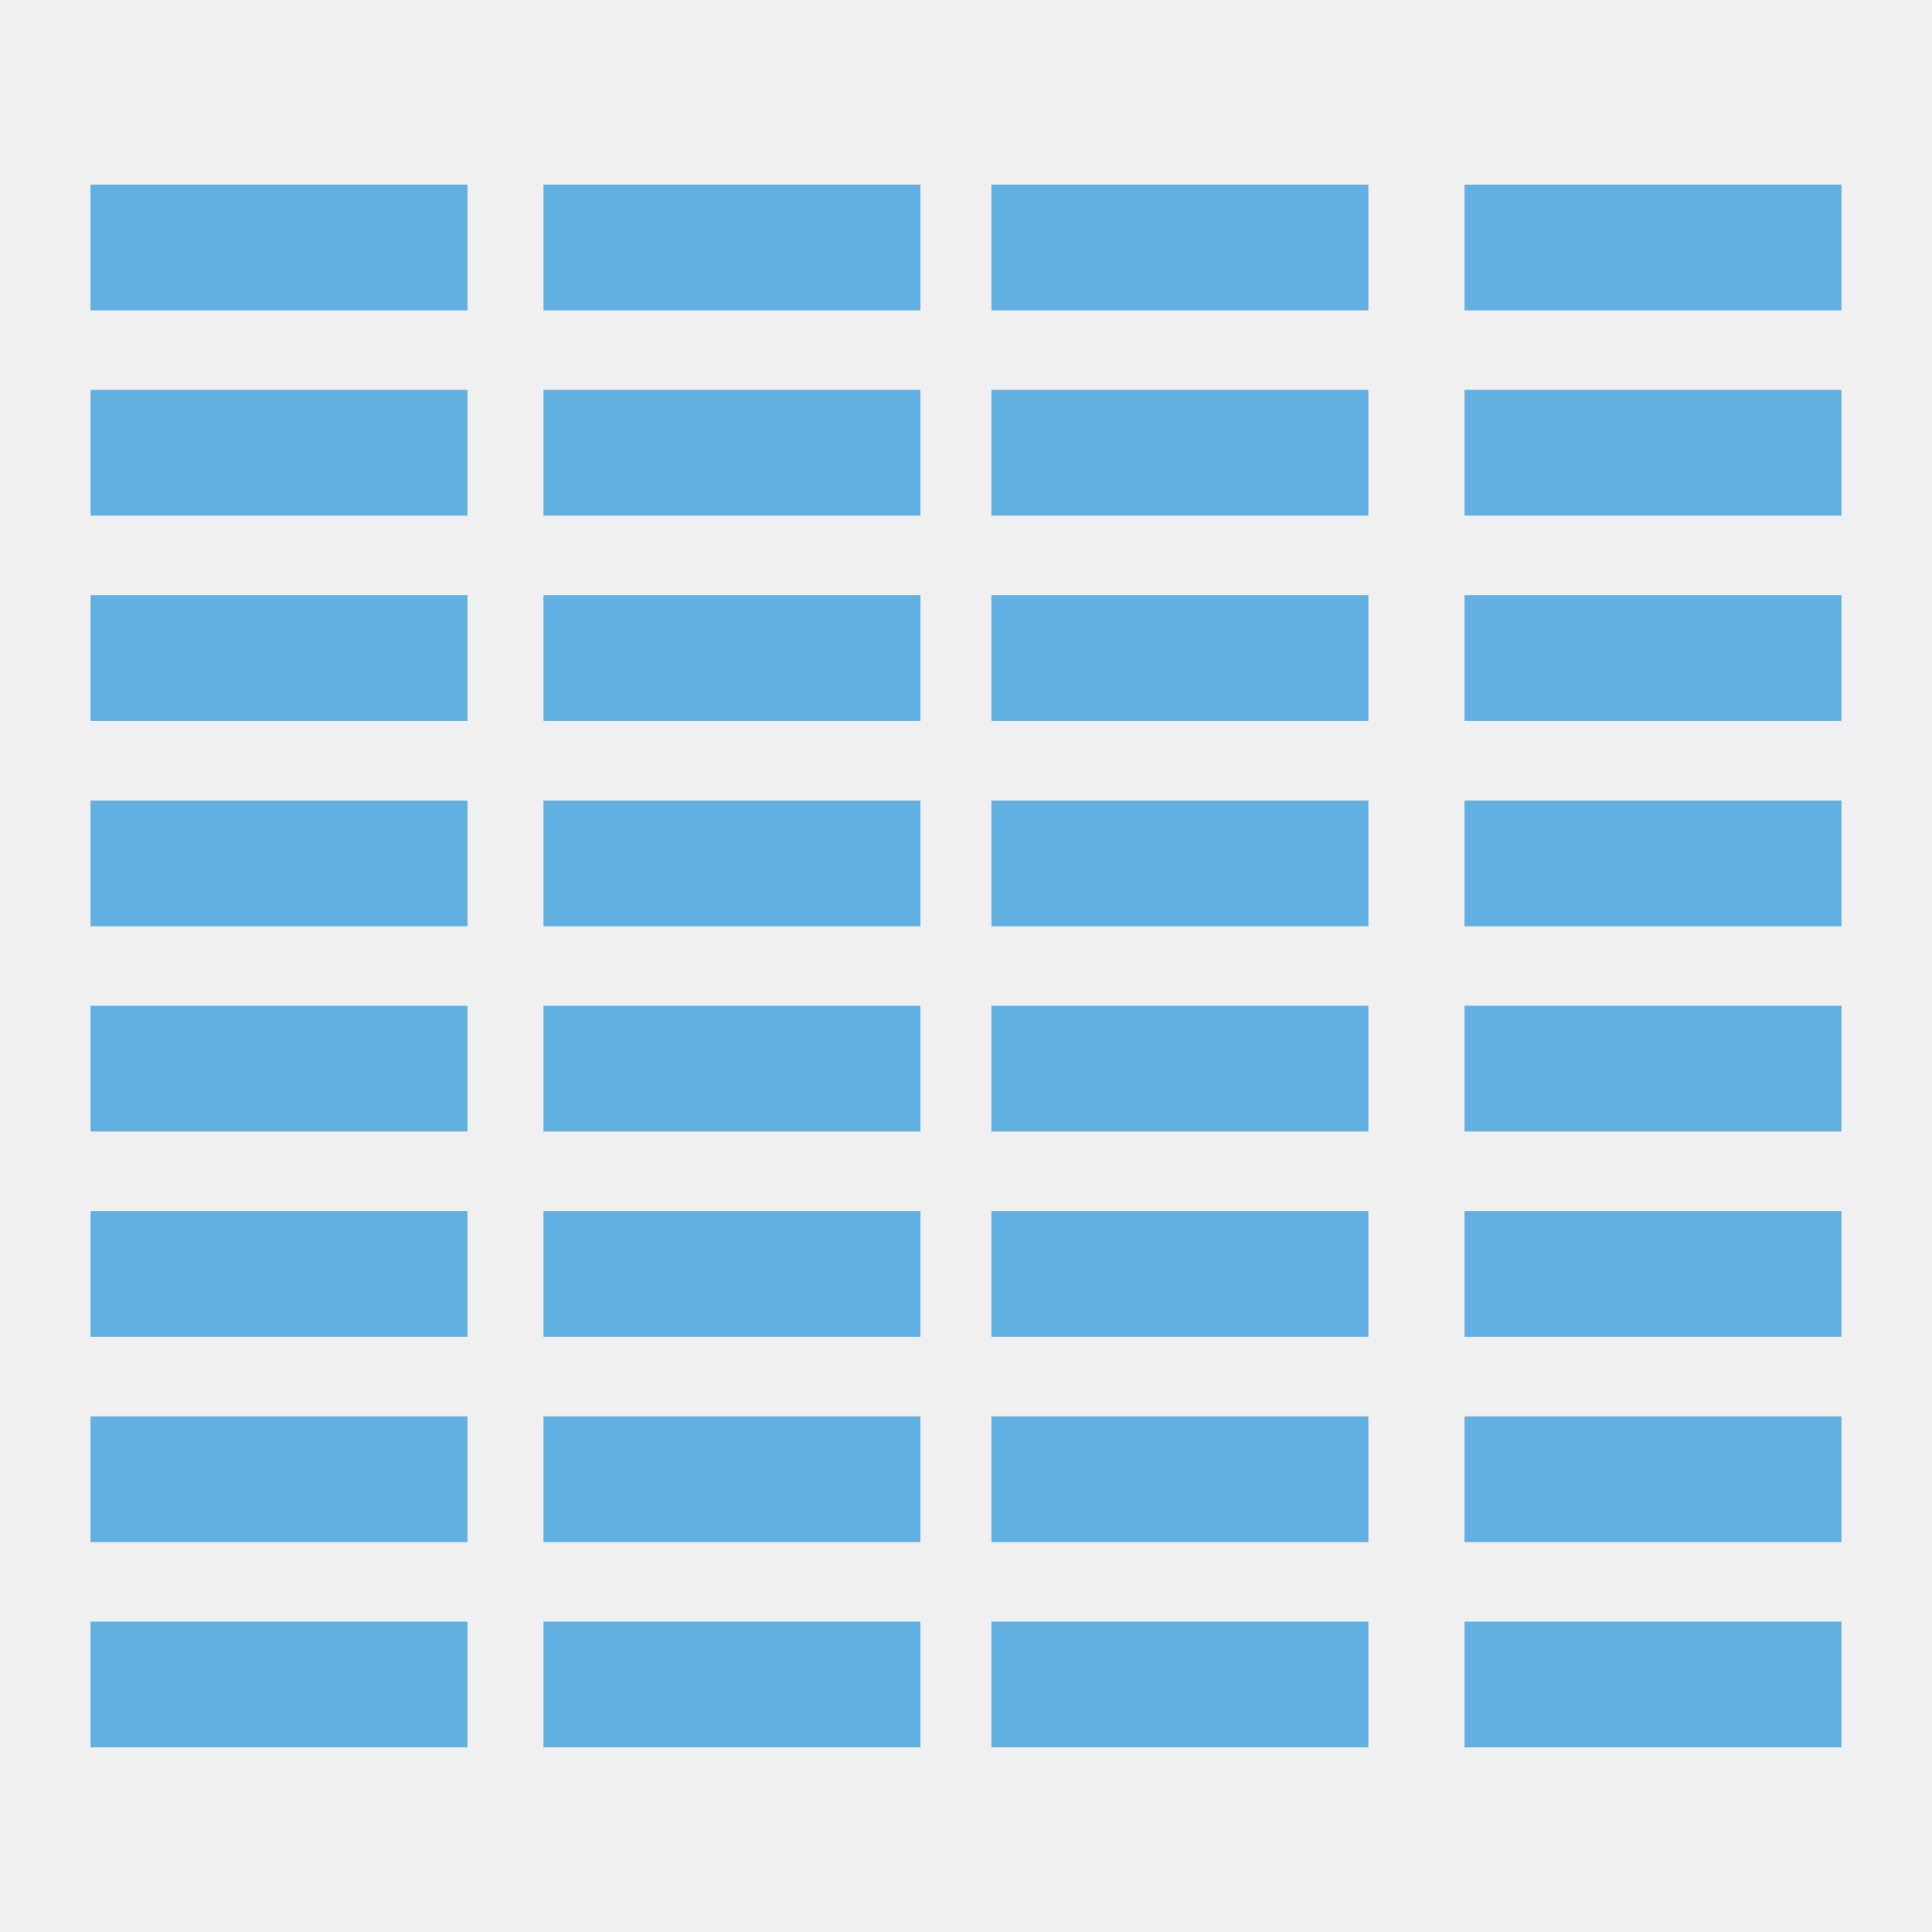
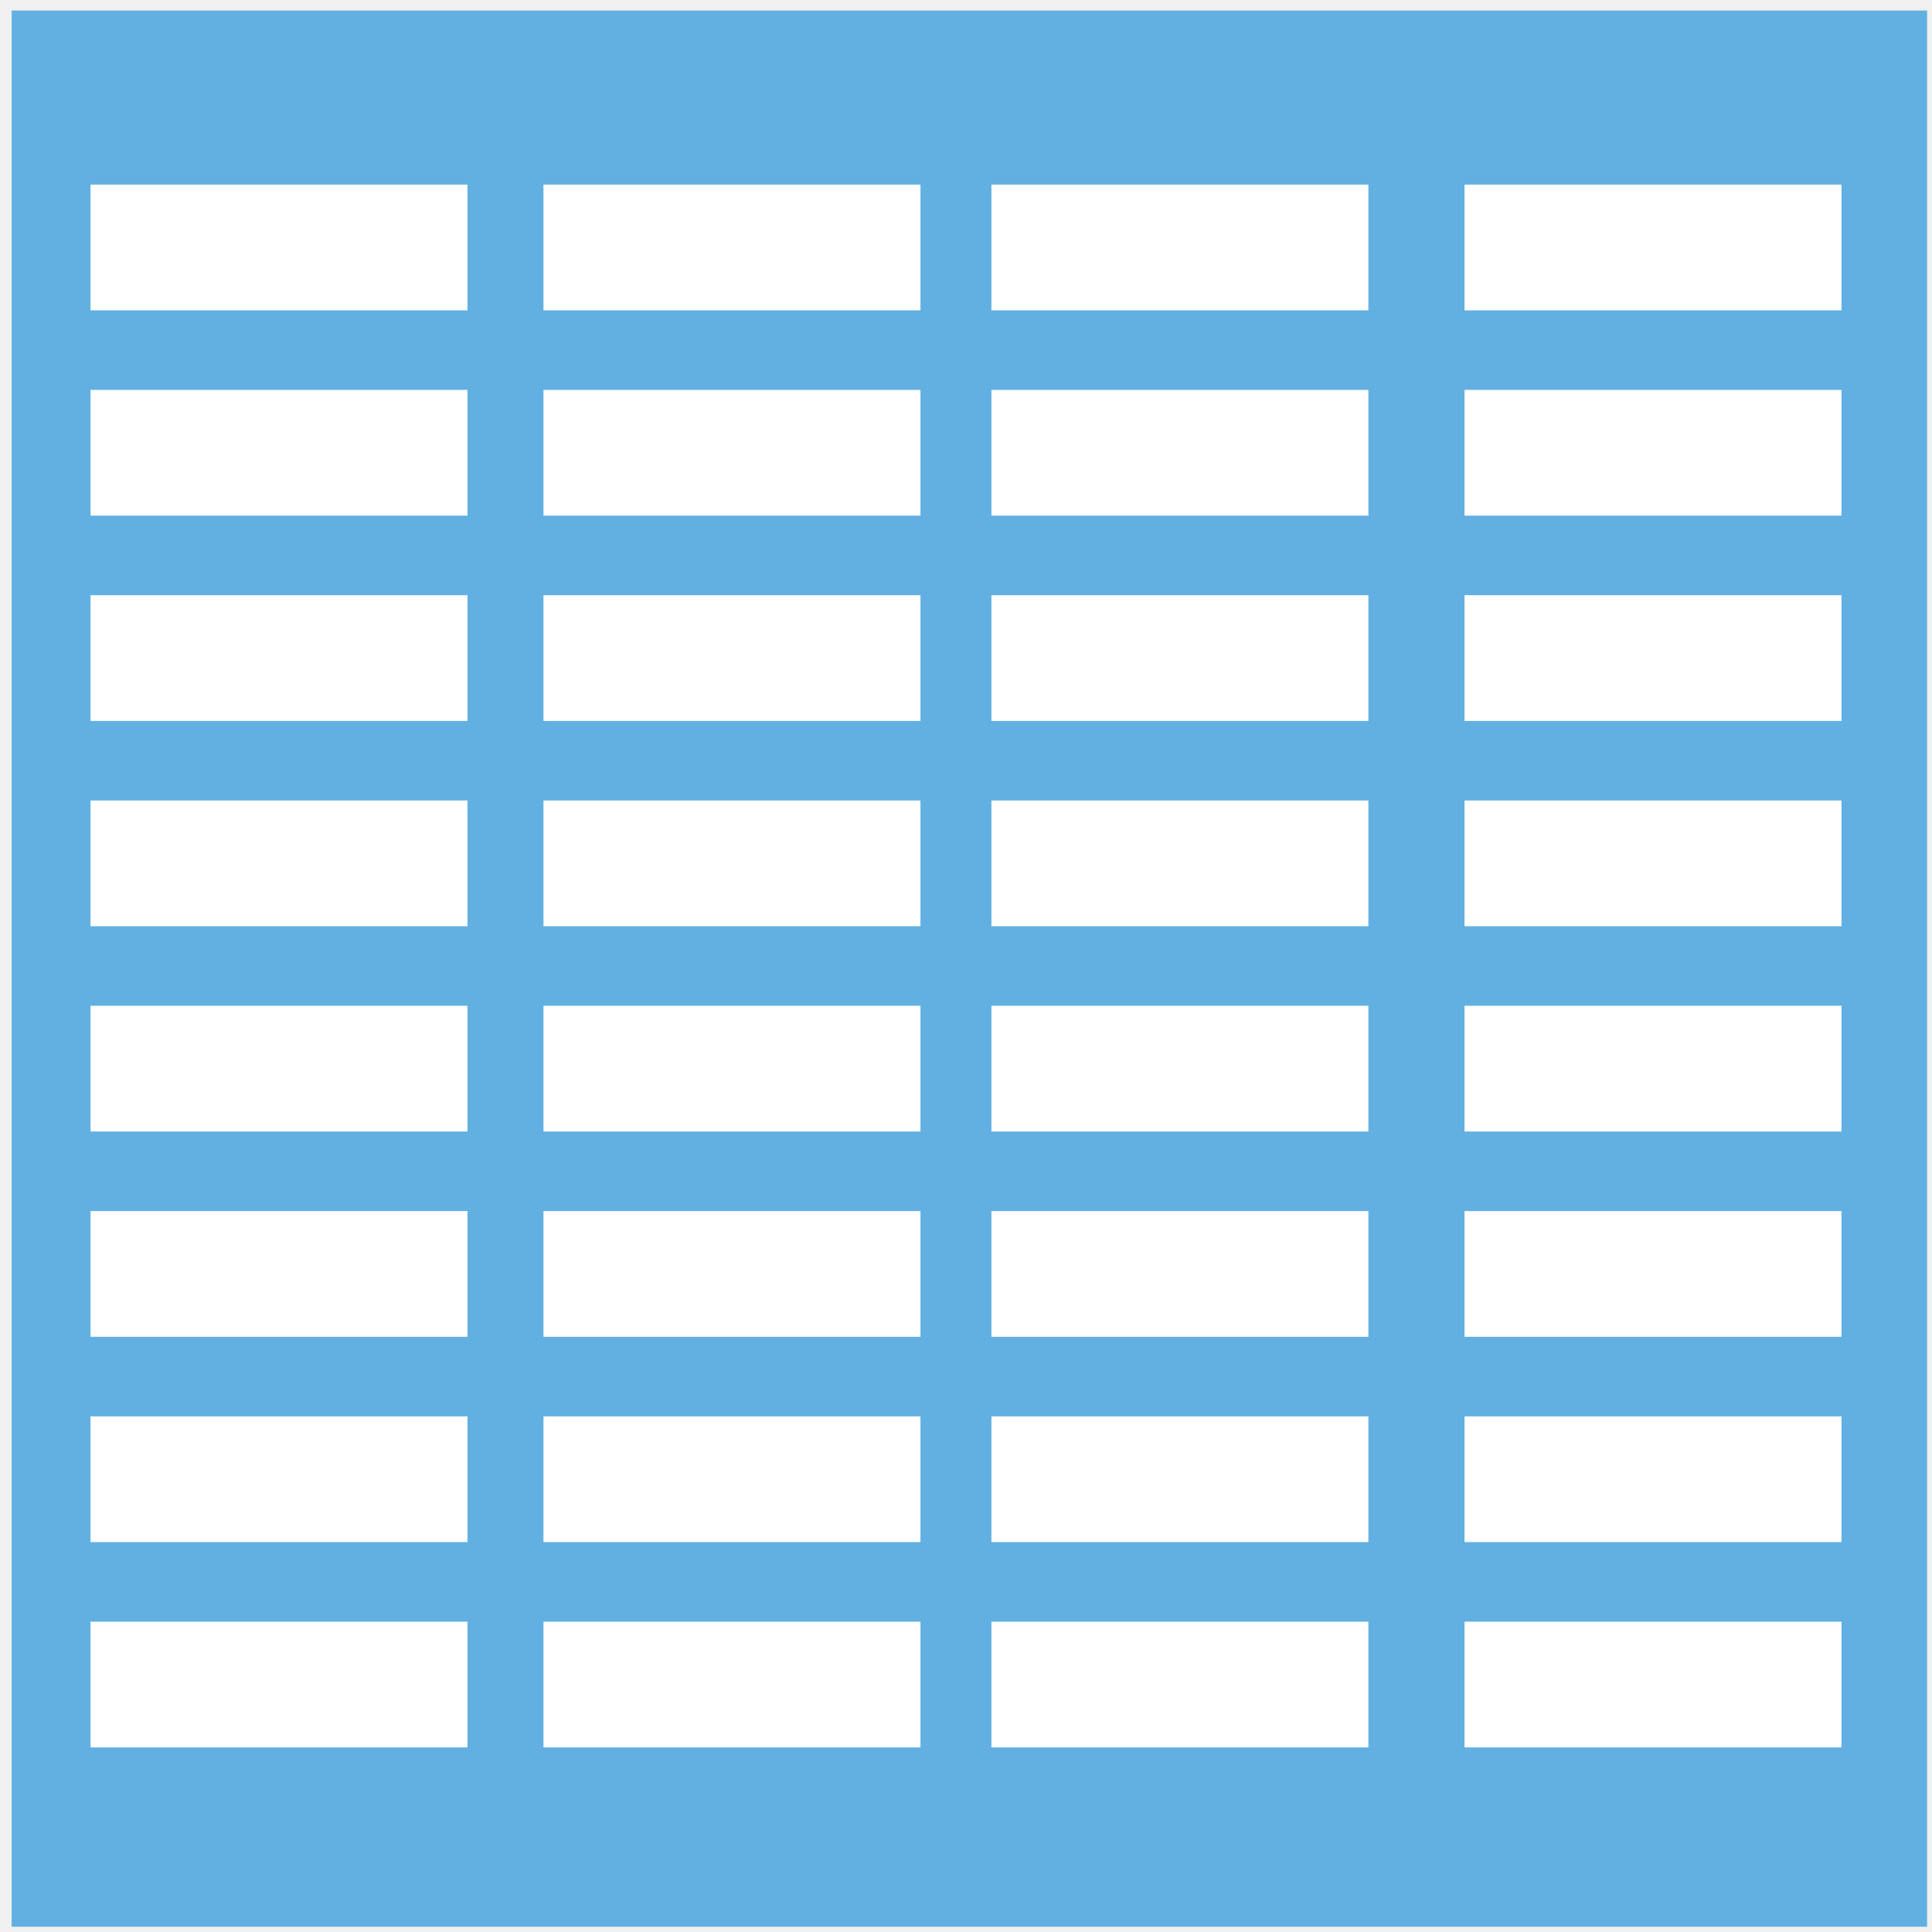
<svg xmlns="http://www.w3.org/2000/svg" width="100%" height="100%" viewBox="0 0 128 128" version="1.1" xml:space="preserve" style="fill-rule:evenodd;clip-rule:evenodd;stroke-linecap:square;stroke-miterlimit:1.5;">
  <g transform="matrix(1,0,0,1,-890,-2136)">
    <g id="Table" transform="matrix(1,0,0,1,178,356)">
      <rect x="712" y="1780" width="128" height="128" style="fill:none;" />
      <clipPath id="_clip1">
        <rect x="712" y="1780" width="128" height="128" />
      </clipPath>
      <g clip-path="url(#_clip1)">
+         <g transform="matrix(0.997253,0,0,0.991806,-175.2042,-337.7993)">
+           <rect x="890.422" y="2136" width="127.252" height="128" style="fill:rgb(98,176,226);" />
+         </g>
        <g transform="matrix(1,0,0,1,-12.31899,0.20831)">
-           <path d="M734.481,1796.188L751.126,1796.188" style="fill:none;stroke:rgb(98,176,226);stroke-width:8.33px;" />
+           <path d="M734.481,1796.188L751.126,1796.188" style="fill:none;stroke:white;stroke-width:8.33px;" />
        </g>
        <g transform="matrix(1,0,0,1,17.69124,0.20831)">
-           <path d="M734.481,1796.188L751.126,1796.188" style="fill:none;stroke:rgb(98,176,226);stroke-width:8.33px;" />
+           <path d="M734.481,1796.188L751.126,1796.188" style="fill:none;stroke:white;stroke-width:8.33px;" />
        </g>
        <g transform="matrix(1,0,0,1,47.36803,0.20831)">
-           <path d="M734.481,1796.188L751.126,1796.188" style="fill:none;stroke:rgb(98,176,226);stroke-width:8.33px;" />
+           <path d="M734.481,1796.188L751.126,1796.188" style="fill:none;stroke:white;stroke-width:8.33px;" />
        </g>
        <g transform="matrix(1,0,0,1,78.71205,0.20831)">
-           <path d="M734.481,1796.188L751.126,1796.188" style="fill:none;stroke:rgb(98,176,226);stroke-width:8.33px;" />
+           <path d="M734.481,1796.188L751.126,1796.188" style="fill:none;stroke:white;stroke-width:8.33px;" />
        </g>
        <g transform="matrix(1,0,0,1,-12.31899,13.80939)">
-           <path d="M734.481,1796.188L751.126,1796.188" style="fill:none;stroke:rgb(98,176,226);stroke-width:8.33px;" />
+           <path d="M734.481,1796.188L751.126,1796.188" style="fill:none;stroke:white;stroke-width:8.33px;" />
        </g>
        <g transform="matrix(1,0,0,1,17.69124,13.80939)">
-           <path d="M734.481,1796.188L751.126,1796.188" style="fill:none;stroke:rgb(98,176,226);stroke-width:8.33px;" />
+           <path d="M734.481,1796.188L751.126,1796.188" style="fill:none;stroke:white;stroke-width:8.33px;" />
        </g>
        <g transform="matrix(1,0,0,1,47.36803,13.80939)">
-           <path d="M734.481,1796.188L751.126,1796.188" style="fill:none;stroke:rgb(98,176,226);stroke-width:8.33px;" />
+           <path d="M734.481,1796.188L751.126,1796.188" style="fill:none;stroke:white;stroke-width:8.33px;" />
        </g>
        <g transform="matrix(1,0,0,1,78.71205,13.80939)">
-           <path d="M734.481,1796.188L751.126,1796.188" style="fill:none;stroke:rgb(98,176,226);stroke-width:8.33px;" />
+           <path d="M734.481,1796.188L751.126,1796.188" style="fill:none;stroke:white;stroke-width:8.33px;" />
        </g>
        <g transform="matrix(1,0,0,1,-12.31899,27.41048)">
-           <path d="M734.481,1796.188L751.126,1796.188" style="fill:none;stroke:rgb(98,176,226);stroke-width:8.33px;" />
+           <path d="M734.481,1796.188L751.126,1796.188" style="fill:none;stroke:white;stroke-width:8.33px;" />
        </g>
        <g transform="matrix(1,0,0,1,17.69124,27.41048)">
-           <path d="M734.481,1796.188L751.126,1796.188" style="fill:none;stroke:rgb(98,176,226);stroke-width:8.33px;" />
+           <path d="M734.481,1796.188L751.126,1796.188" style="fill:none;stroke:white;stroke-width:8.33px;" />
        </g>
        <g transform="matrix(1,0,0,1,47.36803,27.41048)">
-           <path d="M734.481,1796.188L751.126,1796.188" style="fill:none;stroke:rgb(98,176,226);stroke-width:8.33px;" />
+           <path d="M734.481,1796.188L751.126,1796.188" style="fill:none;stroke:white;stroke-width:8.33px;" />
        </g>
        <g transform="matrix(1,0,0,1,78.71205,27.41048)">
-           <path d="M734.481,1796.188L751.126,1796.188" style="fill:none;stroke:rgb(98,176,226);stroke-width:8.33px;" />
+           <path d="M734.481,1796.188L751.126,1796.188" style="fill:none;stroke:white;stroke-width:8.33px;" />
        </g>
        <g transform="matrix(1,0,0,1,-12.31899,41.01156)">
-           <path d="M734.481,1796.188L751.126,1796.188" style="fill:none;stroke:rgb(98,176,226);stroke-width:8.33px;" />
+           <path d="M734.481,1796.188L751.126,1796.188" style="fill:none;stroke:white;stroke-width:8.33px;" />
        </g>
        <g transform="matrix(1,0,0,1,17.69124,41.01156)">
-           <path d="M734.481,1796.188L751.126,1796.188" style="fill:none;stroke:rgb(98,176,226);stroke-width:8.33px;" />
+           <path d="M734.481,1796.188L751.126,1796.188" style="fill:none;stroke:white;stroke-width:8.33px;" />
        </g>
        <g transform="matrix(1,0,0,1,47.36803,41.01156)">
-           <path d="M734.481,1796.188L751.126,1796.188" style="fill:none;stroke:rgb(98,176,226);stroke-width:8.33px;" />
+           <path d="M734.481,1796.188L751.126,1796.188" style="fill:none;stroke:white;stroke-width:8.33px;" />
        </g>
        <g transform="matrix(1,0,0,1,78.71205,41.01156)">
-           <path d="M734.481,1796.188L751.126,1796.188" style="fill:none;stroke:rgb(98,176,226);stroke-width:8.33px;" />
+           <path d="M734.481,1796.188L751.126,1796.188" style="fill:none;stroke:white;stroke-width:8.33px;" />
        </g>
        <g transform="matrix(1,0,0,1,-12.31899,54.61264)">
-           <path d="M734.481,1796.188L751.126,1796.188" style="fill:none;stroke:rgb(98,176,226);stroke-width:8.33px;" />
+           <path d="M734.481,1796.188L751.126,1796.188" style="fill:none;stroke:white;stroke-width:8.33px;" />
        </g>
        <g transform="matrix(1,0,0,1,17.69124,54.61264)">
-           <path d="M734.481,1796.188L751.126,1796.188" style="fill:none;stroke:rgb(98,176,226);stroke-width:8.33px;" />
+           <path d="M734.481,1796.188L751.126,1796.188" style="fill:none;stroke:white;stroke-width:8.33px;" />
        </g>
        <g transform="matrix(1,0,0,1,47.36803,54.61264)">
-           <path d="M734.481,1796.188L751.126,1796.188" style="fill:none;stroke:rgb(98,176,226);stroke-width:8.33px;" />
+           <path d="M734.481,1796.188L751.126,1796.188" style="fill:none;stroke:white;stroke-width:8.33px;" />
        </g>
        <g transform="matrix(1,0,0,1,78.71205,54.61264)">
-           <path d="M734.481,1796.188L751.126,1796.188" style="fill:none;stroke:rgb(98,176,226);stroke-width:8.33px;" />
+           <path d="M734.481,1796.188L751.126,1796.188" style="fill:none;stroke:white;stroke-width:8.33px;" />
        </g>
        <g transform="matrix(1,0,0,1,-12.31899,68.21373)">
-           <path d="M734.481,1796.188L751.126,1796.188" style="fill:none;stroke:rgb(98,176,226);stroke-width:8.33px;" />
+           <path d="M734.481,1796.188L751.126,1796.188" style="fill:none;stroke:white;stroke-width:8.33px;" />
        </g>
        <g transform="matrix(1,0,0,1,17.69124,68.21373)">
-           <path d="M734.481,1796.188L751.126,1796.188" style="fill:none;stroke:rgb(98,176,226);stroke-width:8.33px;" />
+           <path d="M734.481,1796.188L751.126,1796.188" style="fill:none;stroke:white;stroke-width:8.33px;" />
        </g>
        <g transform="matrix(1,0,0,1,47.36803,68.21373)">
-           <path d="M734.481,1796.188L751.126,1796.188" style="fill:none;stroke:rgb(98,176,226);stroke-width:8.33px;" />
+           <path d="M734.481,1796.188L751.126,1796.188" style="fill:none;stroke:white;stroke-width:8.33px;" />
        </g>
        <g transform="matrix(1,0,0,1,78.71205,68.21373)">
-           <path d="M734.481,1796.188L751.126,1796.188" style="fill:none;stroke:rgb(98,176,226);stroke-width:8.33px;" />
+           <path d="M734.481,1796.188L751.126,1796.188" style="fill:none;stroke:white;stroke-width:8.33px;" />
        </g>
        <g transform="matrix(1,0,0,1,-12.31899,81.81481)">
-           <path d="M734.481,1796.188L751.126,1796.188" style="fill:none;stroke:rgb(98,176,226);stroke-width:8.33px;" />
+           <path d="M734.481,1796.188L751.126,1796.188" style="fill:none;stroke:white;stroke-width:8.33px;" />
        </g>
        <g transform="matrix(1,0,0,1,17.69124,81.81481)">
-           <path d="M734.481,1796.188L751.126,1796.188" style="fill:none;stroke:rgb(98,176,226);stroke-width:8.33px;" />
+           <path d="M734.481,1796.188L751.126,1796.188" style="fill:none;stroke:white;stroke-width:8.33px;" />
        </g>
        <g transform="matrix(1,0,0,1,47.36803,81.81481)">
-           <path d="M734.481,1796.188L751.126,1796.188" style="fill:none;stroke:rgb(98,176,226);stroke-width:8.33px;" />
+           <path d="M734.481,1796.188L751.126,1796.188" style="fill:none;stroke:white;stroke-width:8.33px;" />
        </g>
        <g transform="matrix(1,0,0,1,78.71205,81.81481)">
-           <path d="M734.481,1796.188L751.126,1796.188" style="fill:none;stroke:rgb(98,176,226);stroke-width:8.33px;" />
+           <path d="M734.481,1796.188L751.126,1796.188" style="fill:none;stroke:white;stroke-width:8.33px;" />
        </g>
        <g transform="matrix(1,0,0,1,-12.31899,95.41589)">
-           <path d="M734.481,1796.188L751.126,1796.188" style="fill:none;stroke:rgb(98,176,226);stroke-width:8.33px;" />
+           <path d="M734.481,1796.188L751.126,1796.188" style="fill:none;stroke:white;stroke-width:8.33px;" />
        </g>
        <g transform="matrix(1,0,0,1,17.69124,95.41589)">
-           <path d="M734.481,1796.188L751.126,1796.188" style="fill:none;stroke:rgb(98,176,226);stroke-width:8.33px;" />
+           <path d="M734.481,1796.188L751.126,1796.188" style="fill:none;stroke:white;stroke-width:8.33px;" />
        </g>
        <g transform="matrix(1,0,0,1,47.36803,95.41589)">
-           <path d="M734.481,1796.188L751.126,1796.188" style="fill:none;stroke:rgb(98,176,226);stroke-width:8.33px;" />
+           <path d="M734.481,1796.188L751.126,1796.188" style="fill:none;stroke:white;stroke-width:8.33px;" />
        </g>
        <g transform="matrix(1,0,0,1,78.71205,95.41589)">
-           <path d="M734.481,1796.188L751.126,1796.188" style="fill:none;stroke:rgb(98,176,226);stroke-width:8.33px;" />
+           <path d="M734.481,1796.188L751.126,1796.188" style="fill:none;stroke:white;stroke-width:8.33px;" />
        </g>
      </g>
    </g>
  </g>
</svg>
